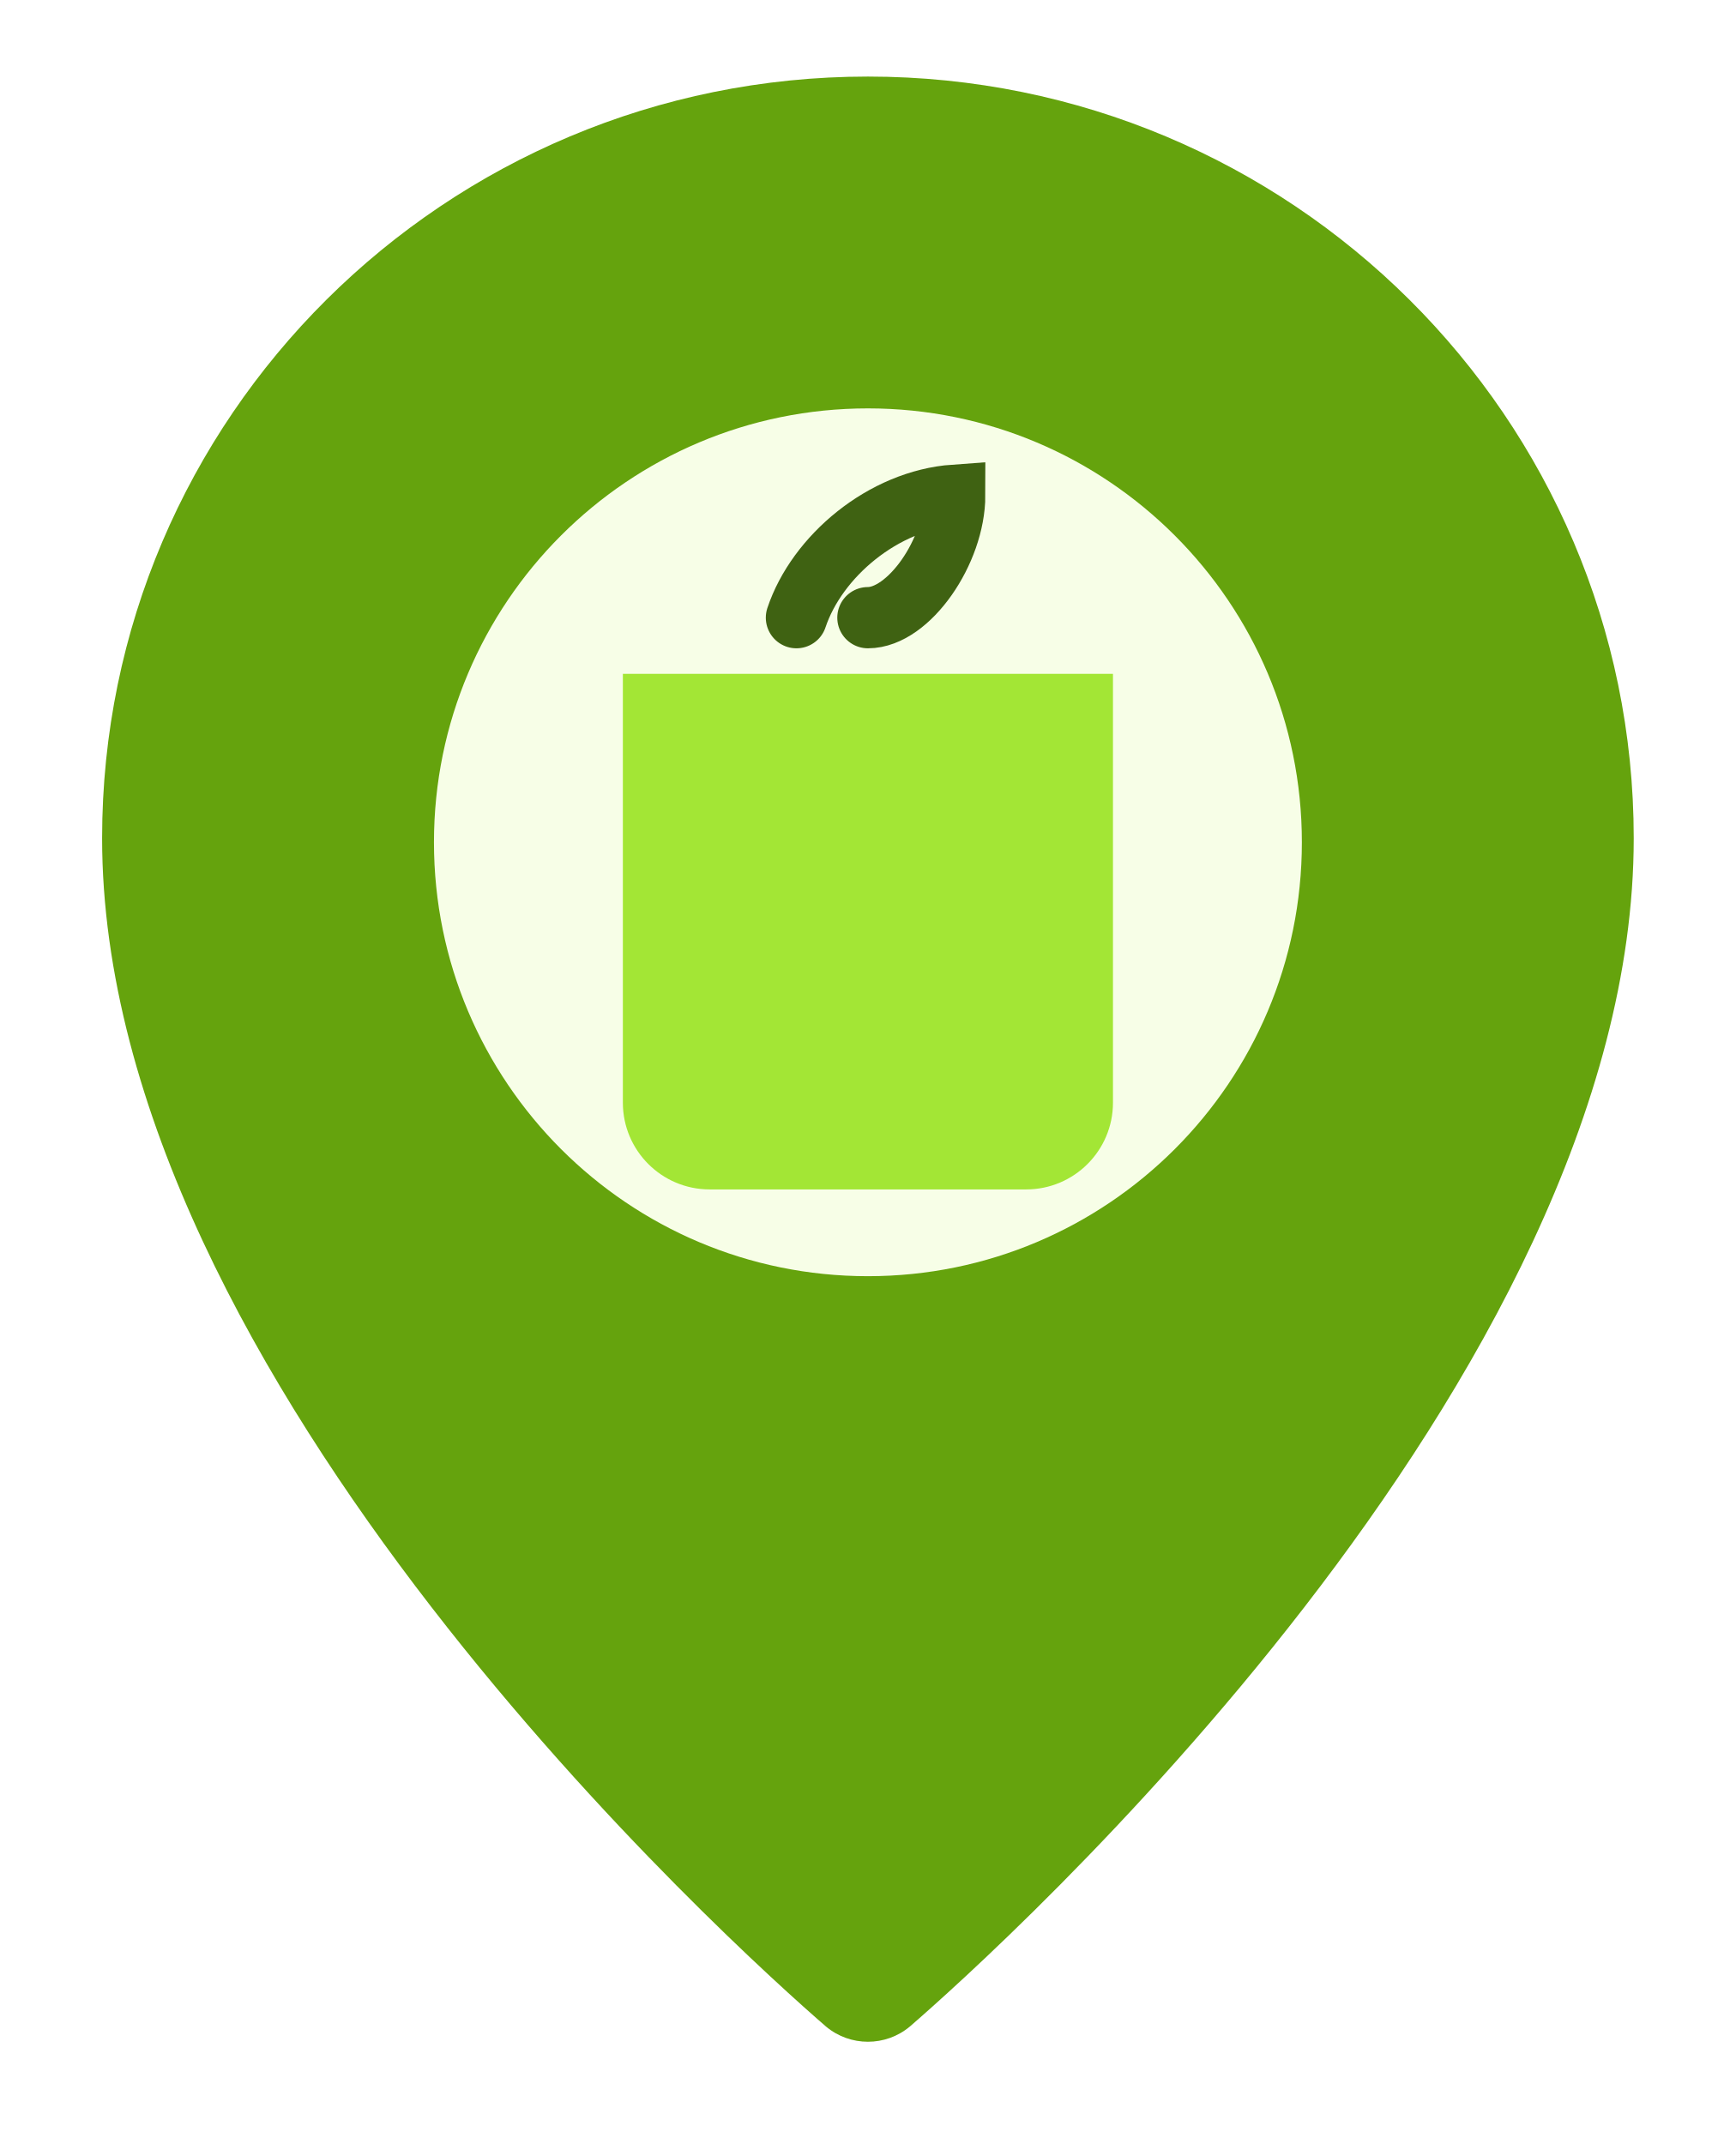
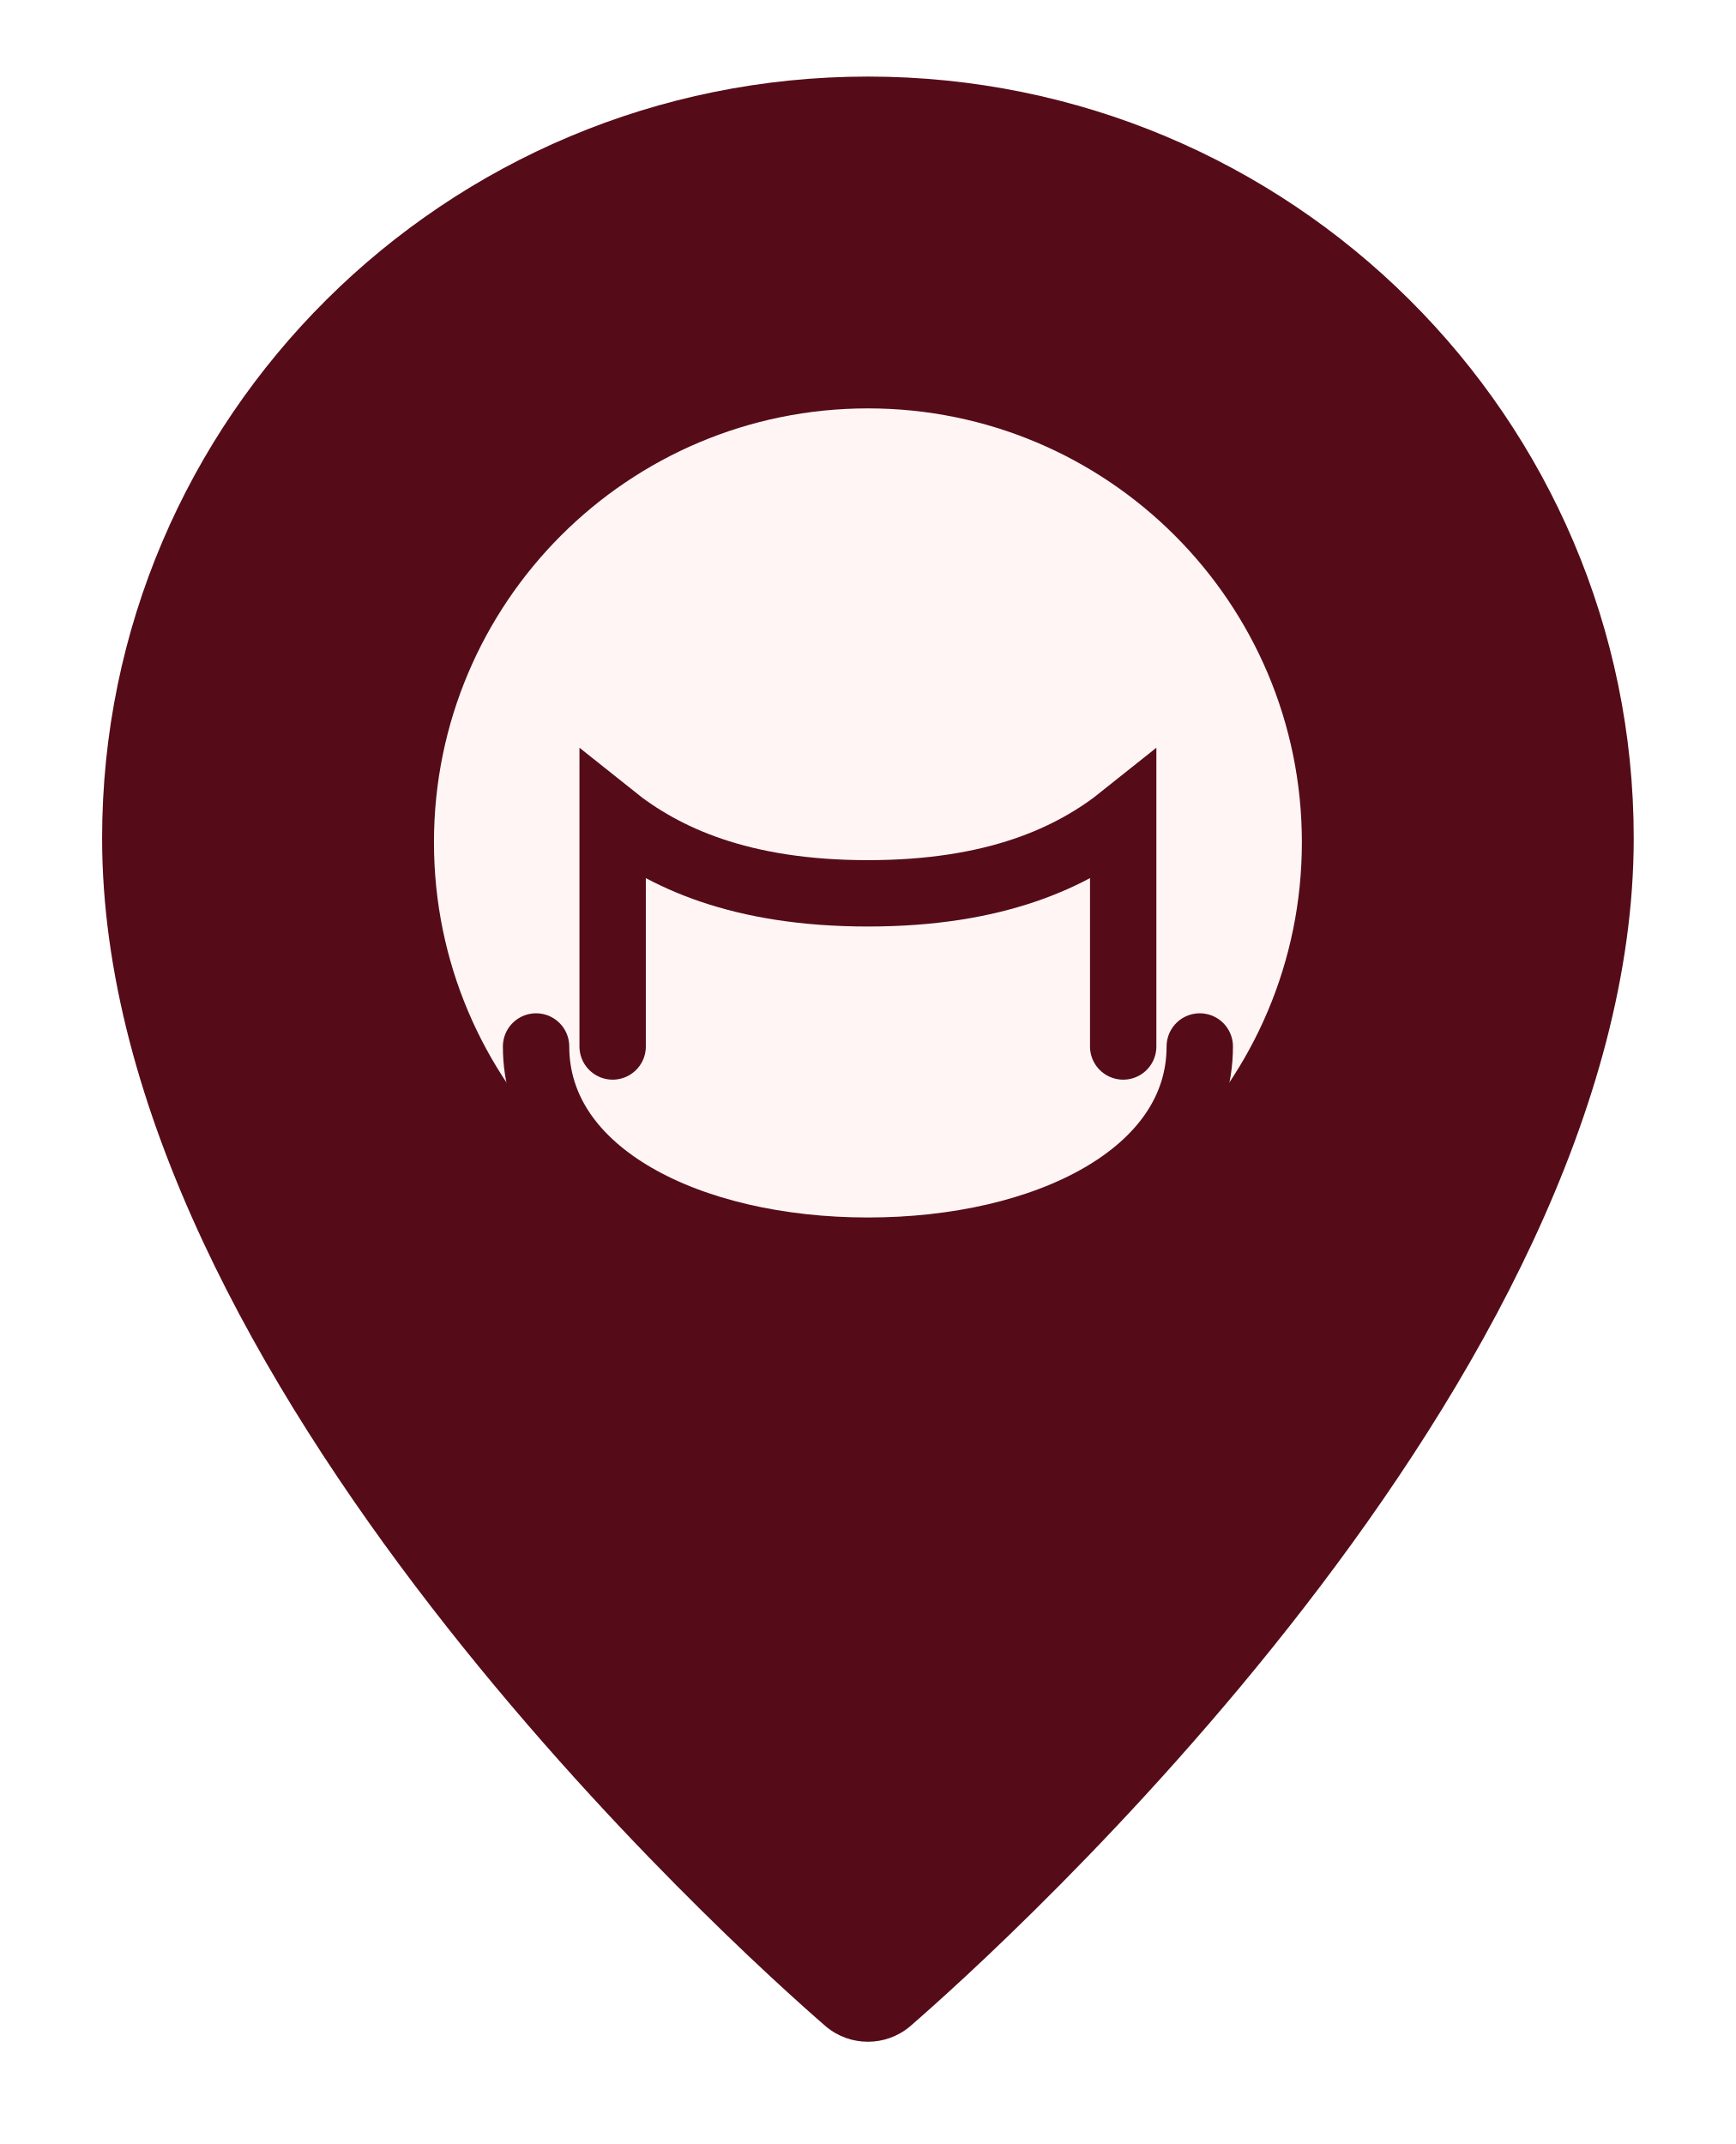
<svg xmlns="http://www.w3.org/2000/svg" width="34" height="42" viewBox="0 0 34 42" fill="none">
-   <path d="M17 1.5C8.72 1.5 2 8.18 2 16.42c0 10.6 12.47 21.8 14.18 23.28a1.28 1.28 0 0 0 1.64 0C19.53 38.22 32 27.02 32 16.42 32 8.18 25.28 1.5 17 1.5Z" fill="#65A30D" />
-   <circle cx="17" cy="16.5" r="8.5" fill="#F7FEE7" />
-   <path d="M12.2 13.2h9.6v8.4a1.7 1.7 0 0 1-1.7 1.7h-6.2a1.7 1.7 0 0 1-1.7-1.7v-8.4Z" fill="#A3E635" />
-   <path d="M17 12.1c.8 0 1.7-1.3 1.7-2.4-1.4.1-2.7 1.2-3.1 2.4" stroke="#3F6212" stroke-width="1.2" stroke-linecap="round" />
+   <path d="M17 1.5C8.72 1.5 2 8.18 2 16.42c0 10.6 12.47 21.8 14.18 23.28a1.28 1.28 0 0 0 1.64 0C19.53 38.22 32 27.02 32 16.42 32 8.18 25.28 1.5 17 1.5Z" fill="#550C18" />
+   <circle cx="17" cy="16.5" r="8.5" fill="#FFF5F5" />
+   <path d="M12 20.5V16c1 .8 2.5 1.5 5 1.5s4-.7 5-1.5v4.5" stroke="#550C18" stroke-width="1.3" stroke-linecap="round" />
+   <path d="M10.5 20.5c0 2.5 3 4 6.5 4s6.5-1.5 6.5-4" stroke="#550C18" stroke-width="1.3" stroke-linecap="round" />
</svg>
